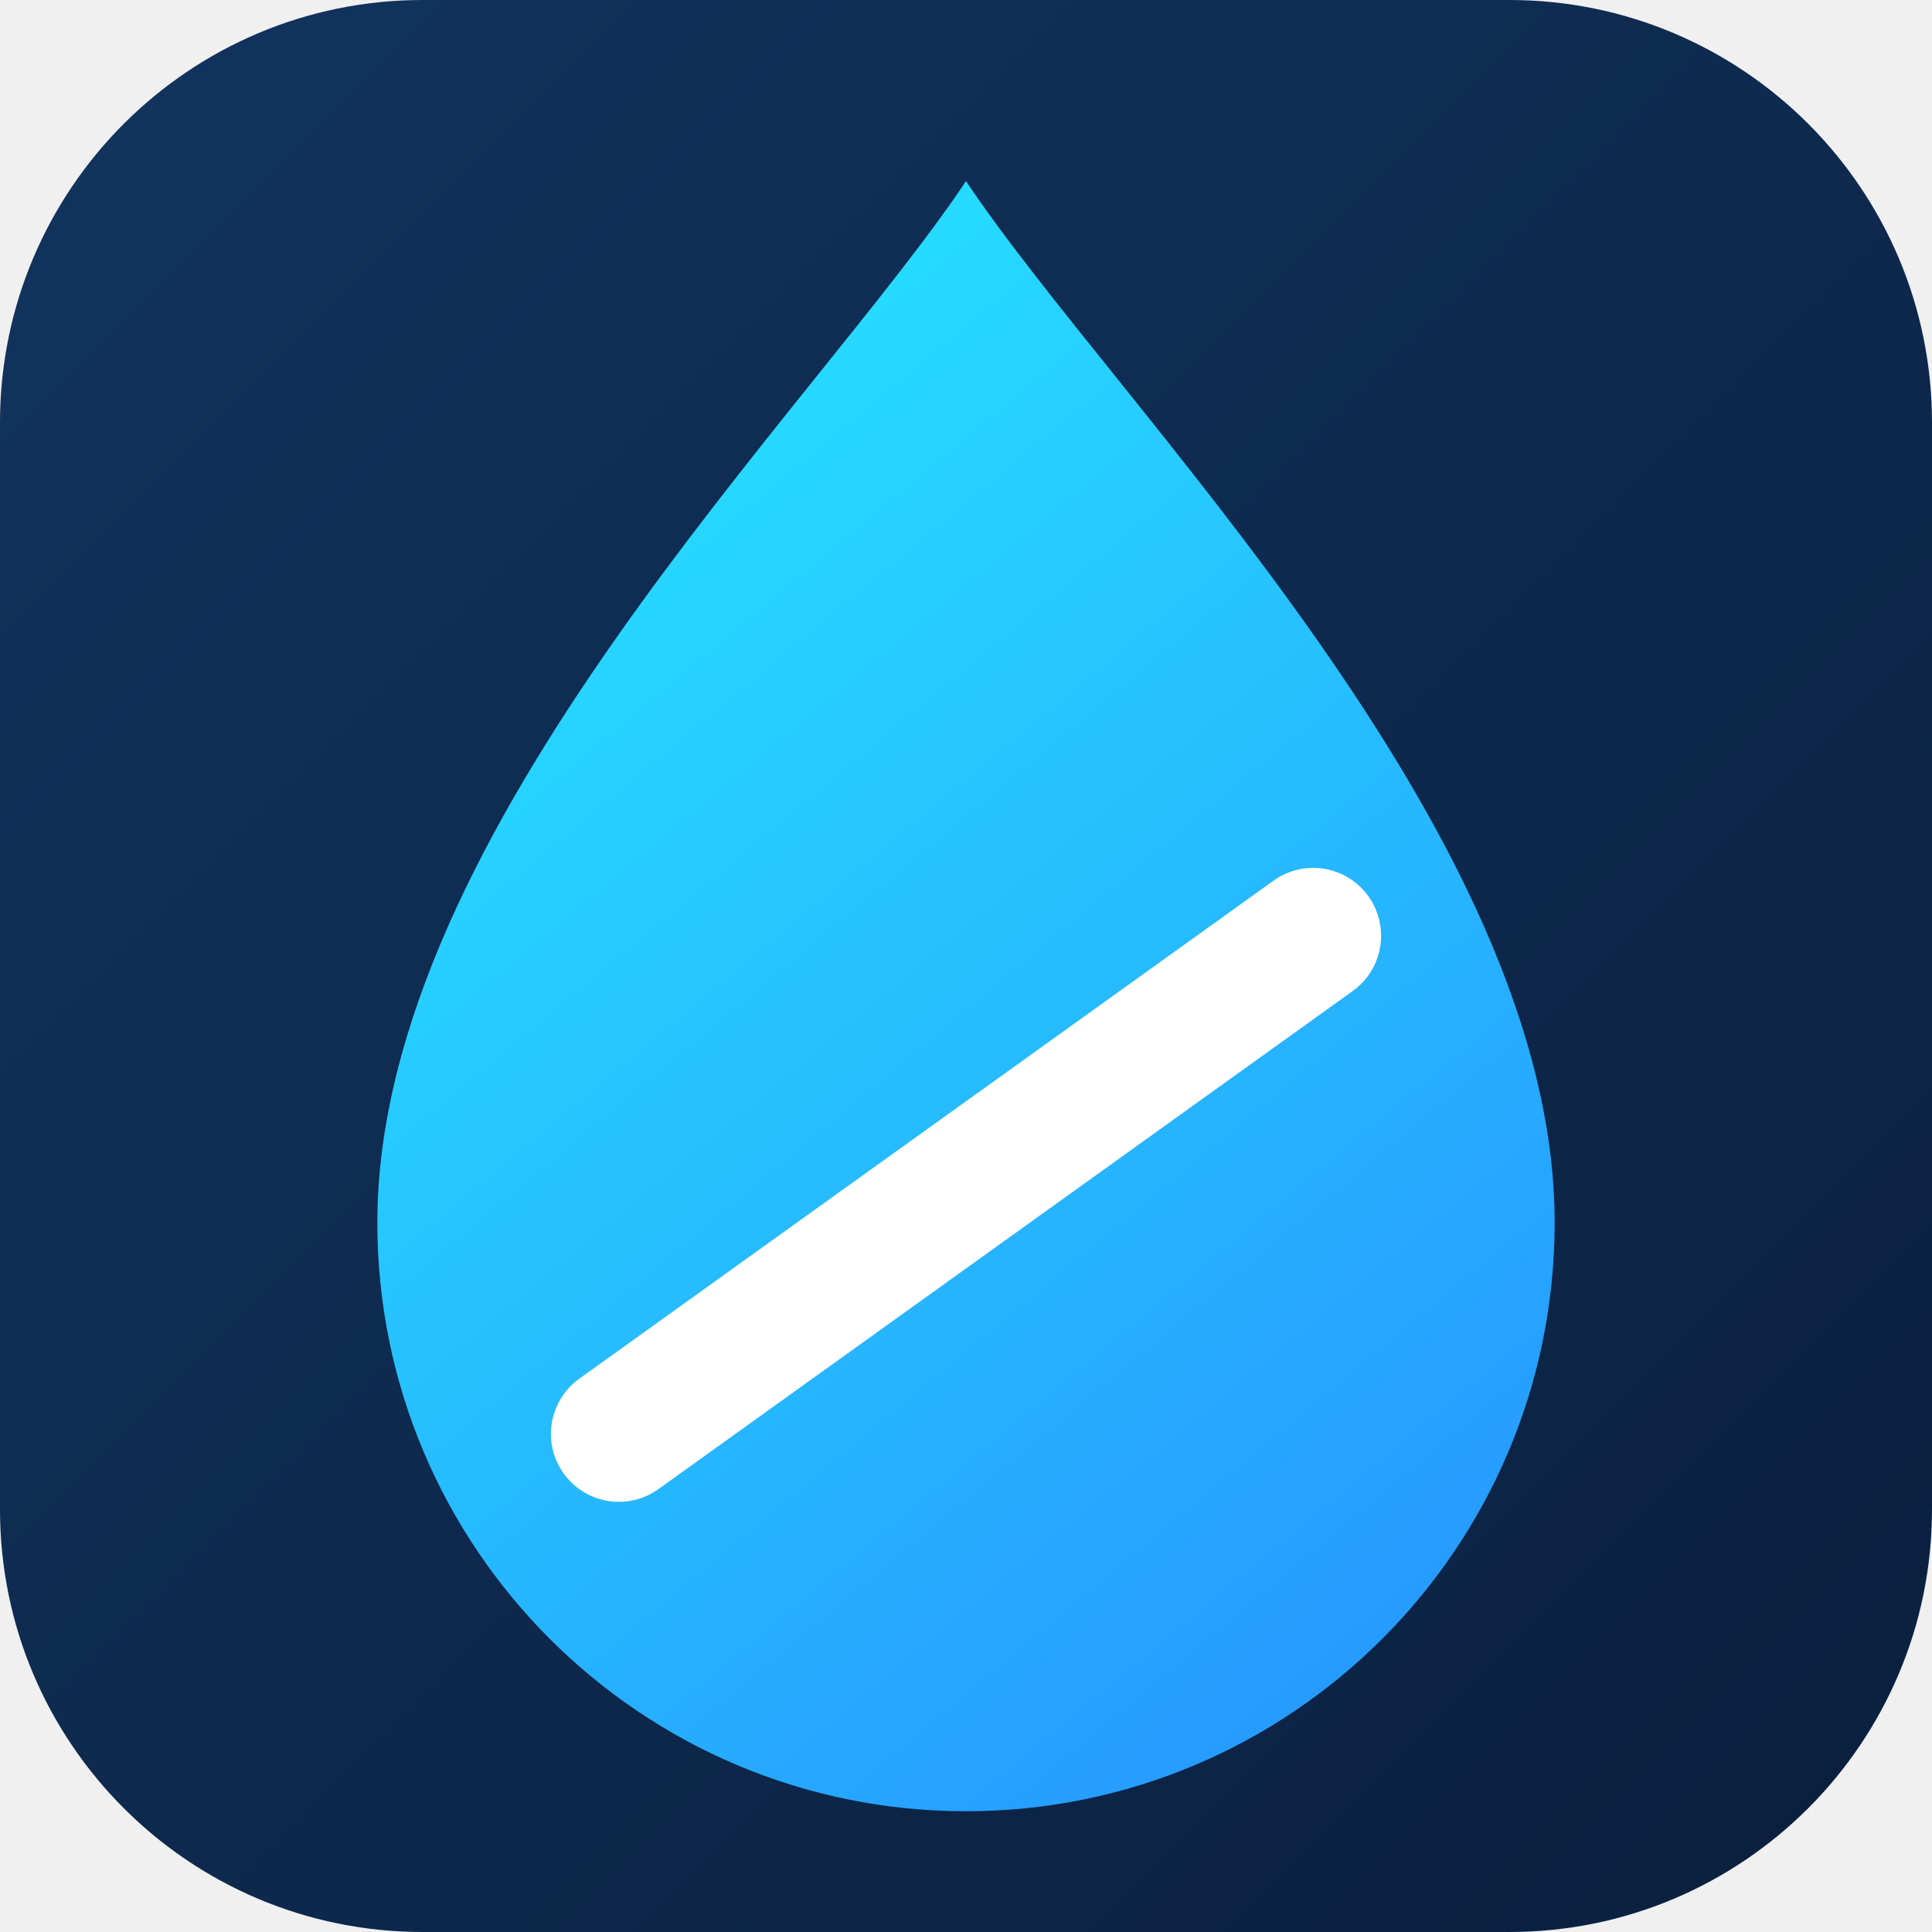
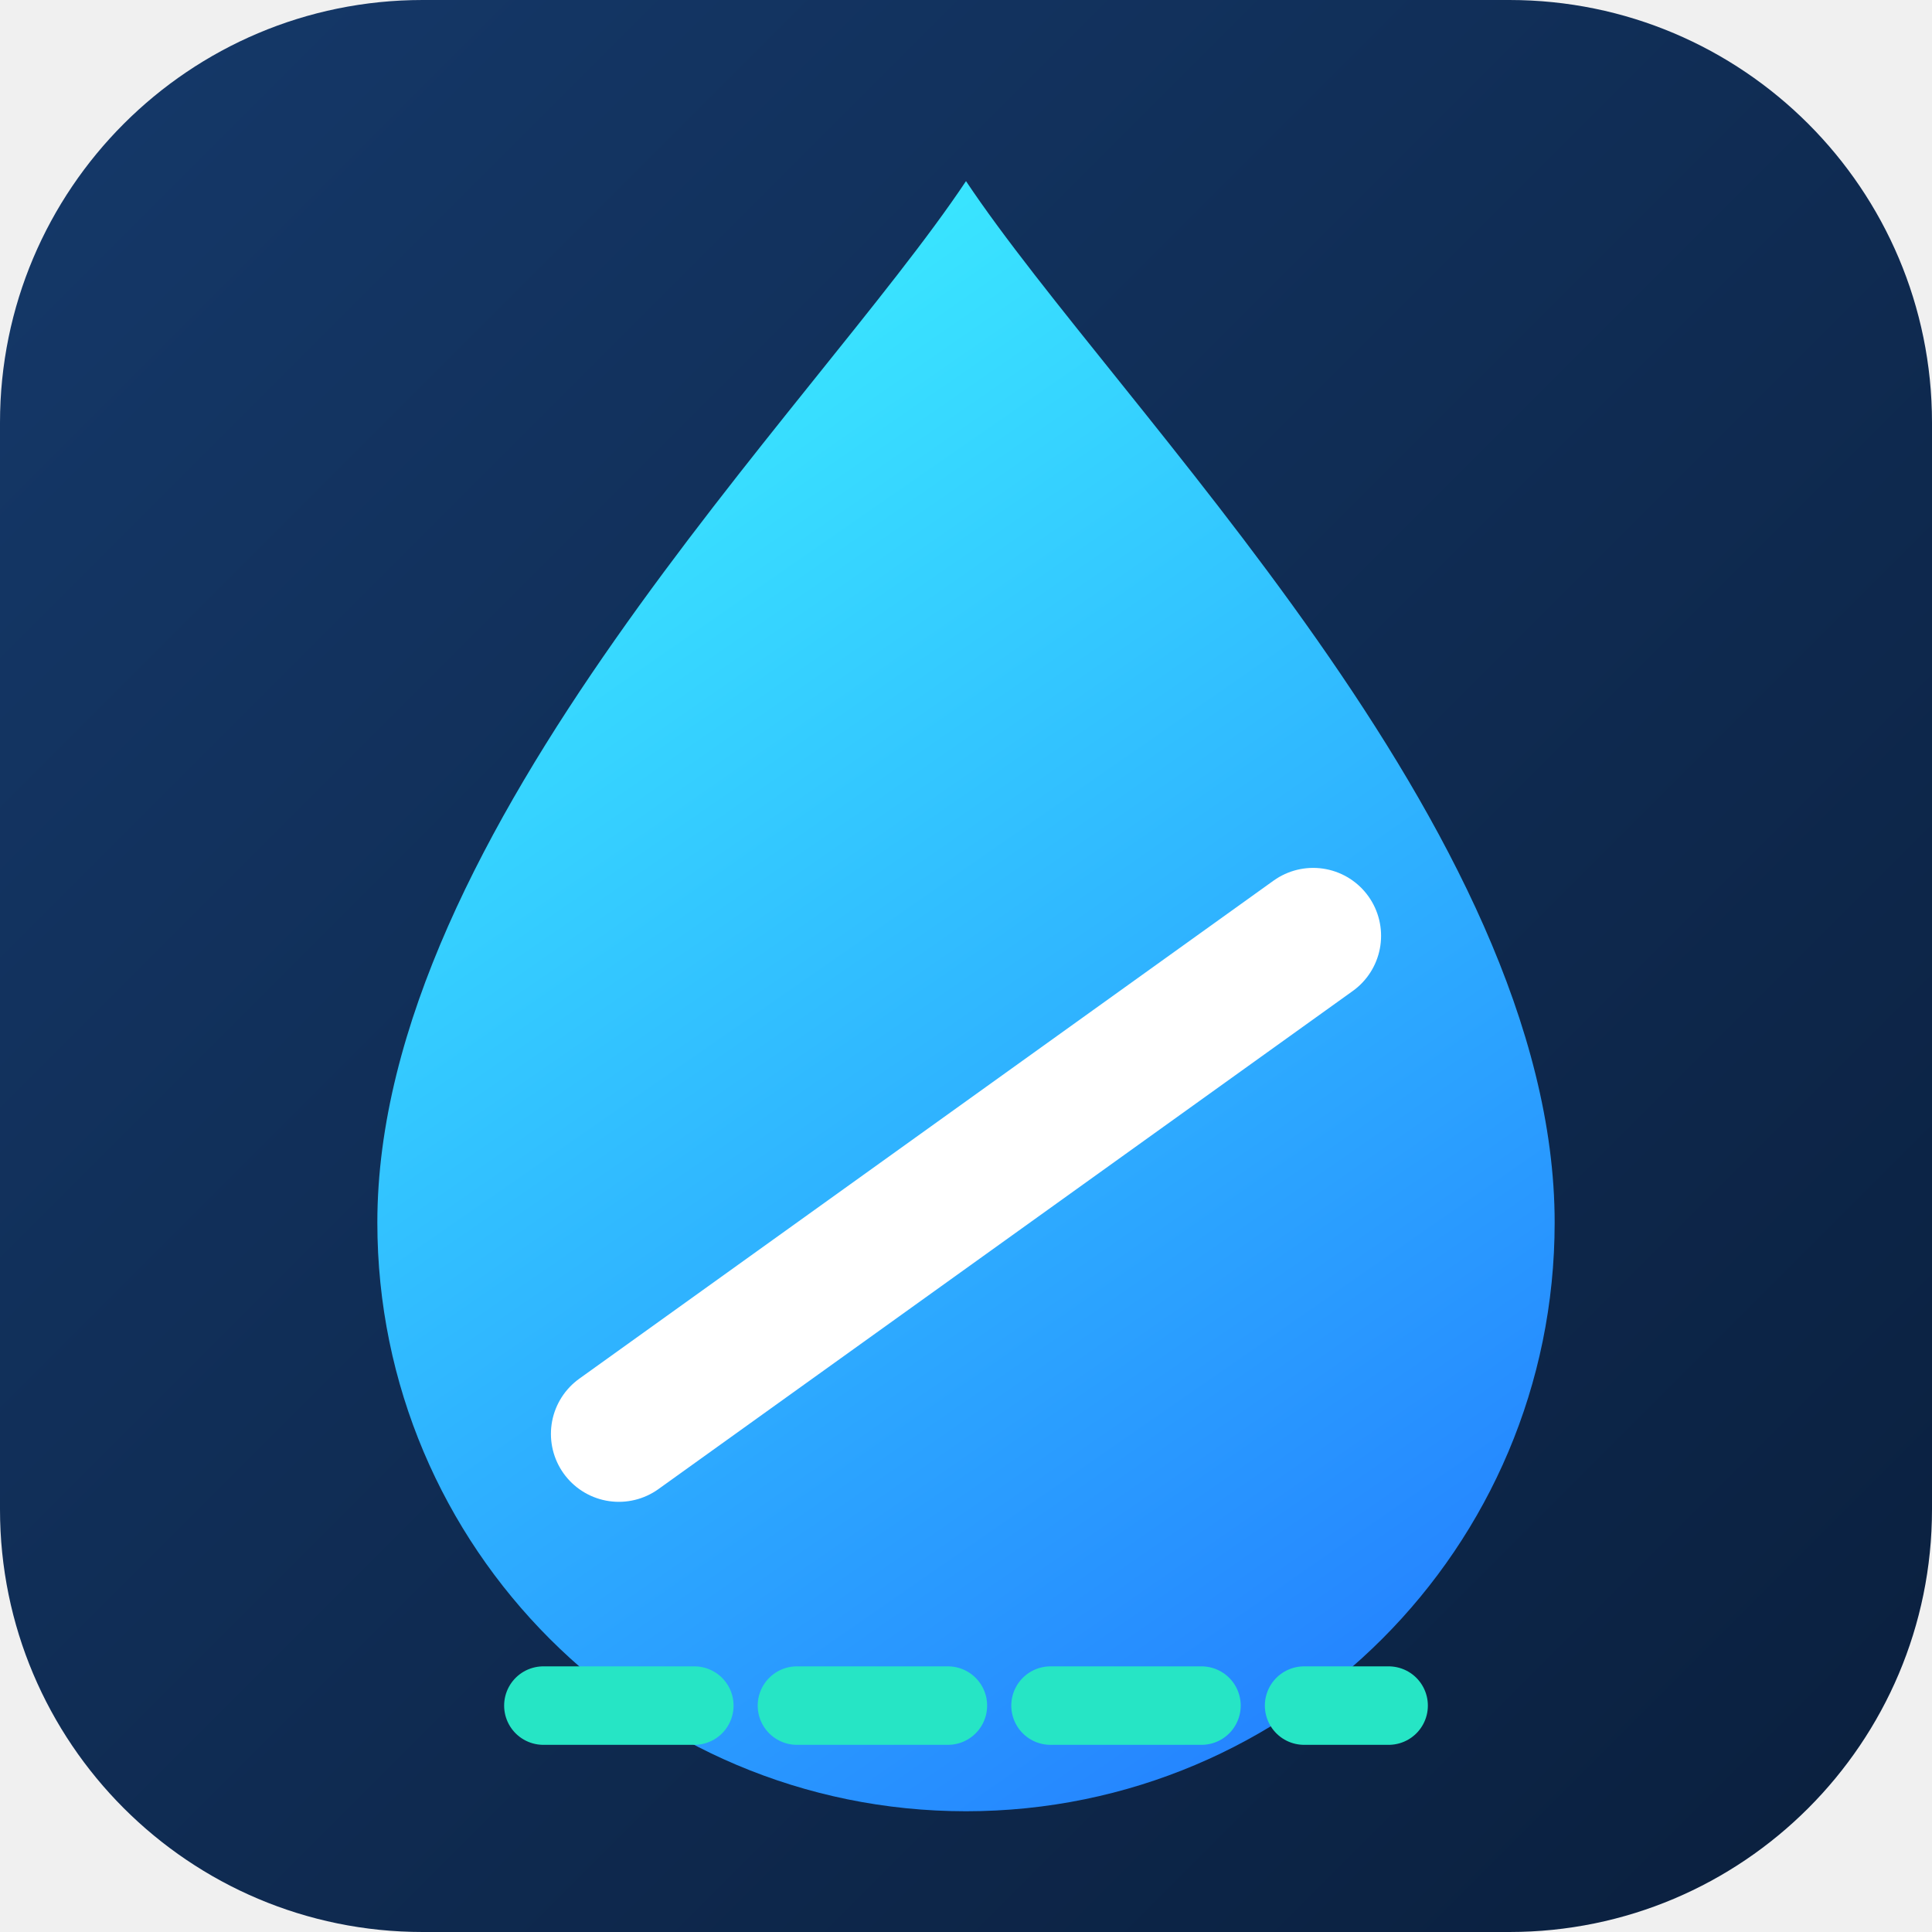
<svg xmlns="http://www.w3.org/2000/svg" viewBox="0 0 64 64">
  <defs>
    <linearGradient id="t" x1="0" y1="0" x2="1" y2="1">
-       <stop offset="0" stop-color="#12345f" />
+       <stop offset="0" stop-color="#15396a" />
      <stop offset="1" stop-color="#0a1f3d" />
    </linearGradient>
-     <linearGradient id="d" x1="0.2" y1="0" x2="0.8" y2="1">
-       <stop offset="0" stop-color="#26e5ff" />
-       <stop offset="1" stop-color="#2697ff" />
+     <linearGradient id="d" x1="0.25" y1="0" x2="0.75" y2="1">
+       <stop offset="0" stop-color="#3cf0ff" />
+       <stop offset="1" stop-color="#2481ff" />
    </linearGradient>
  </defs>
  <rect width="64" height="64" rx="14" fill="url(#t)" />
  <path d="M32 6C27 13.5 12.5 27.5 12.5 40.5a19.5 19.5 0 0 0 39 0C51.5 27.5 37 13.5 32 6Z" fill="url(#d)" />
  <path d="M20.5 47.5 43.5 31" stroke="#ffffff" stroke-width="4.5" stroke-linecap="round" />
+   <path d="M18 56.5H46" stroke="#26e5c5" stroke-width="2.6" stroke-linecap="round" stroke-dasharray="5 3.4" />
</svg>
